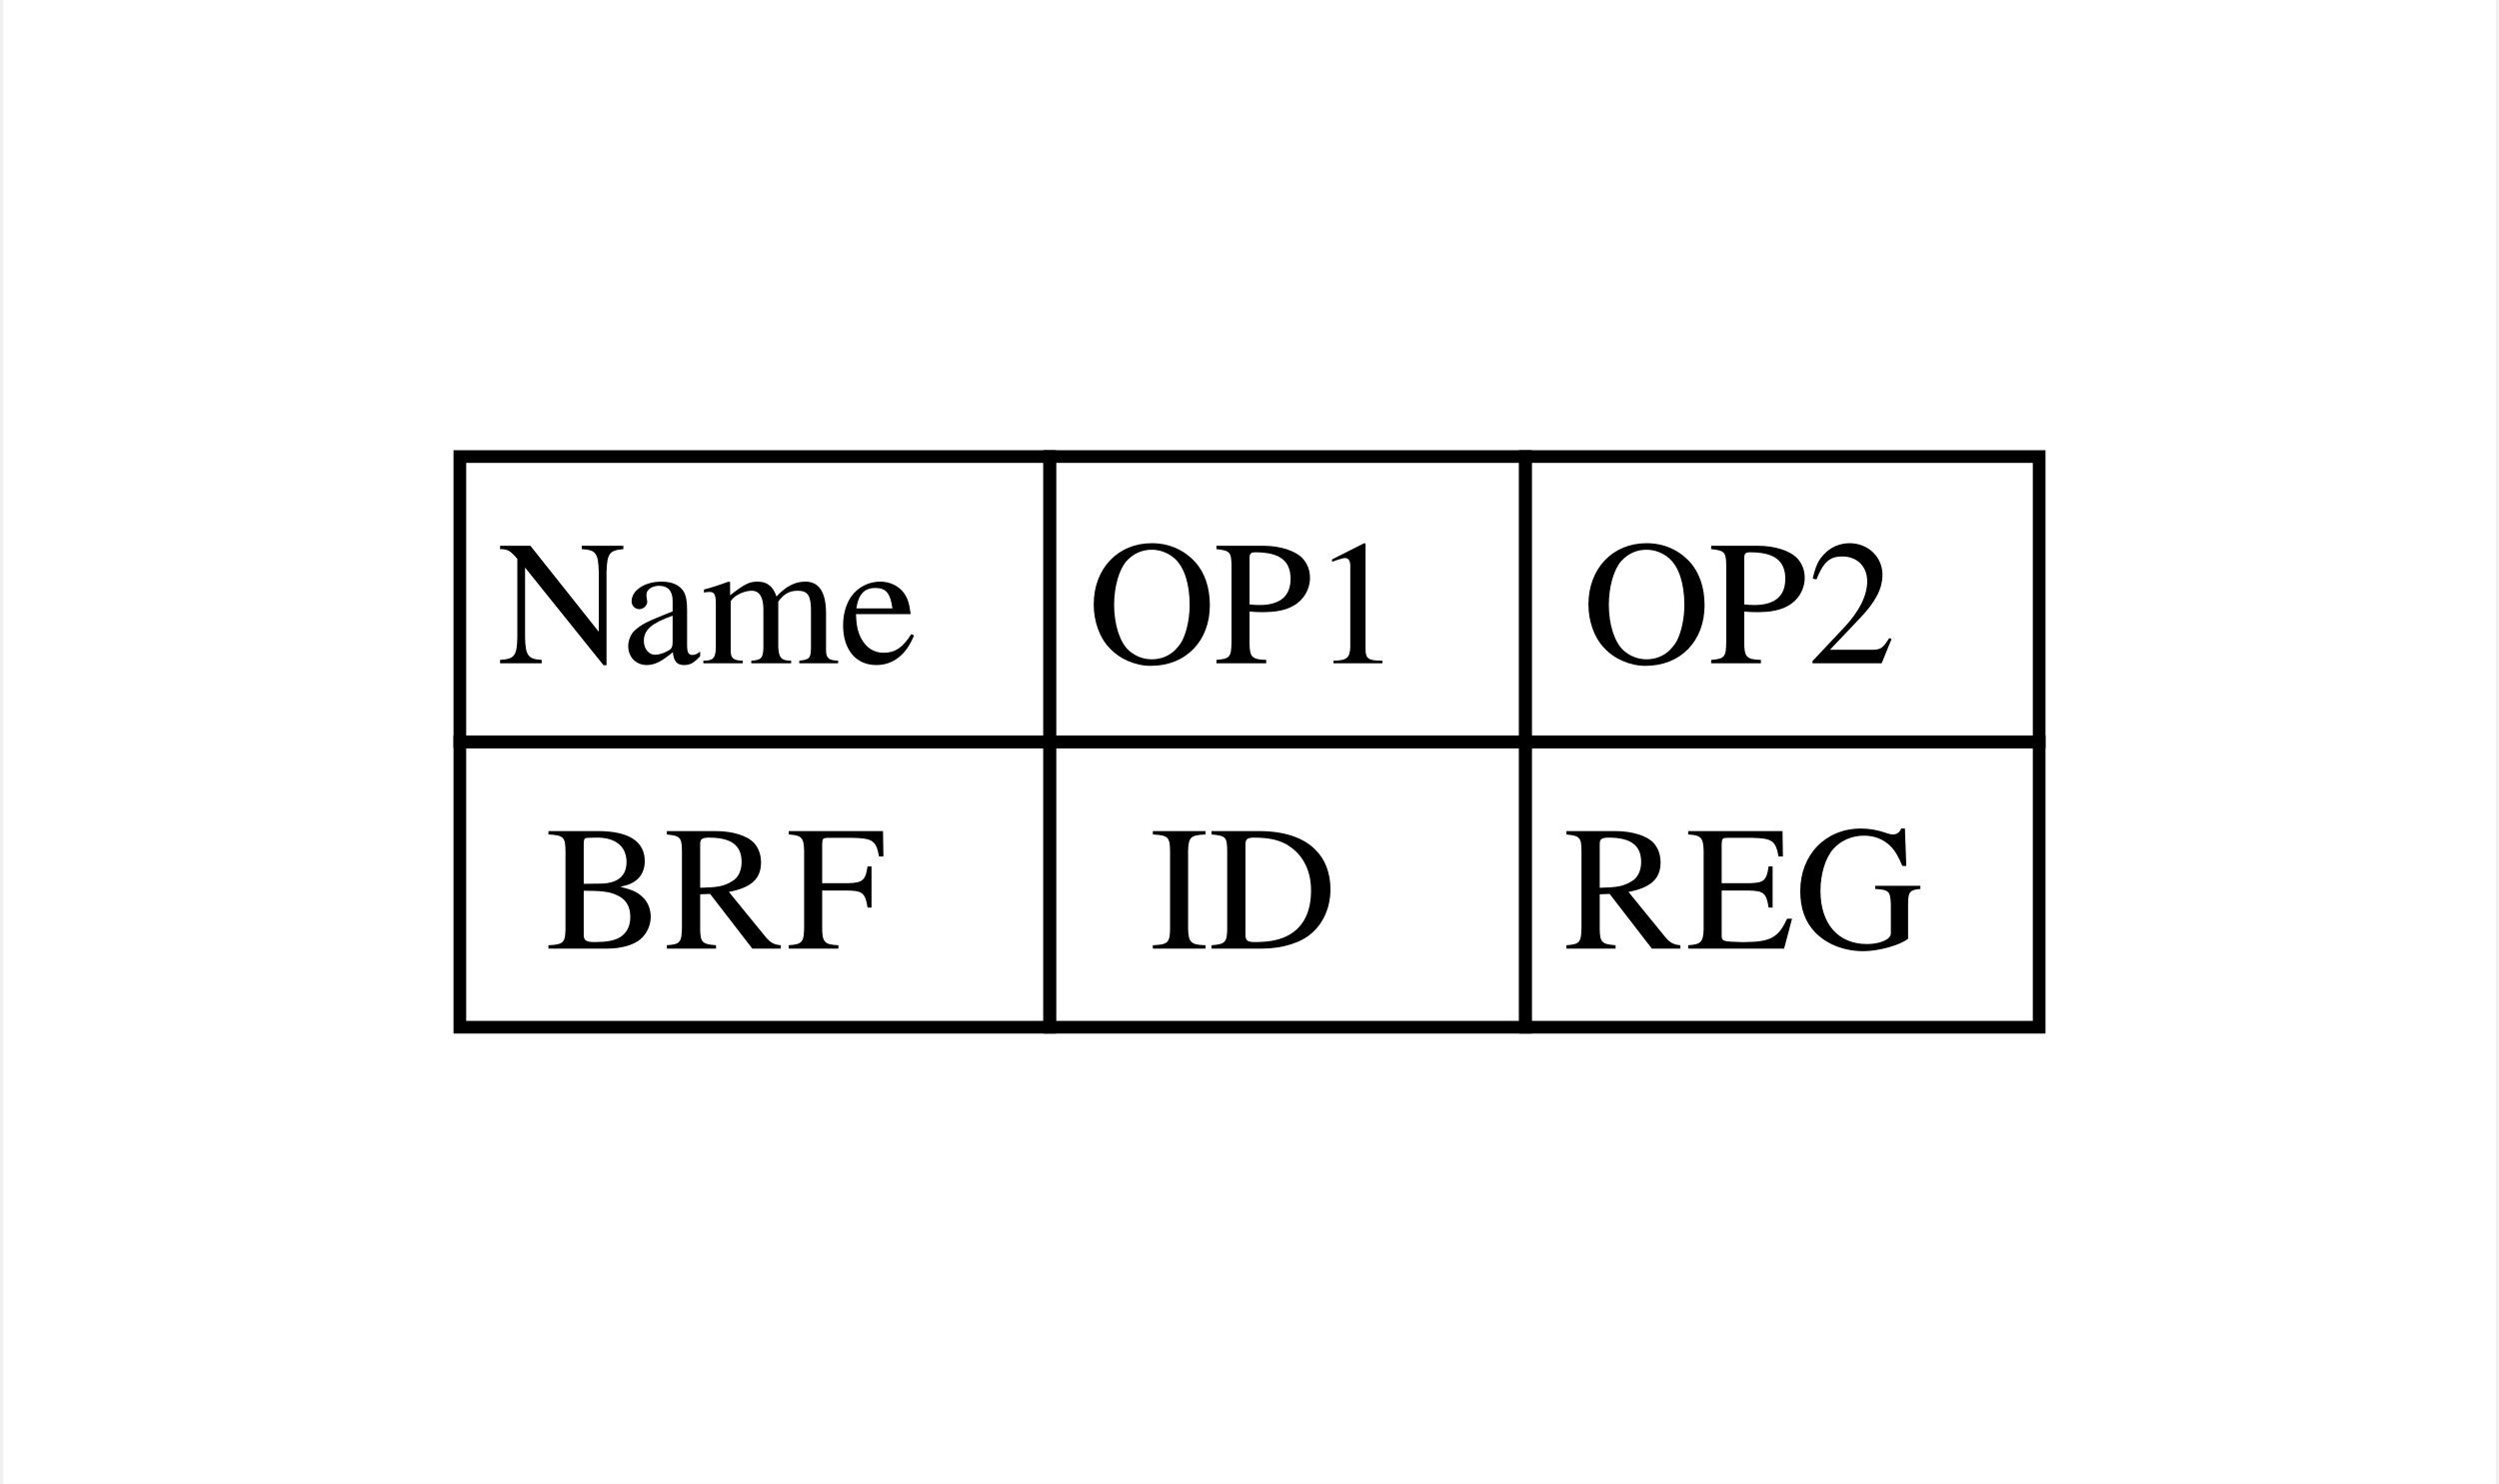
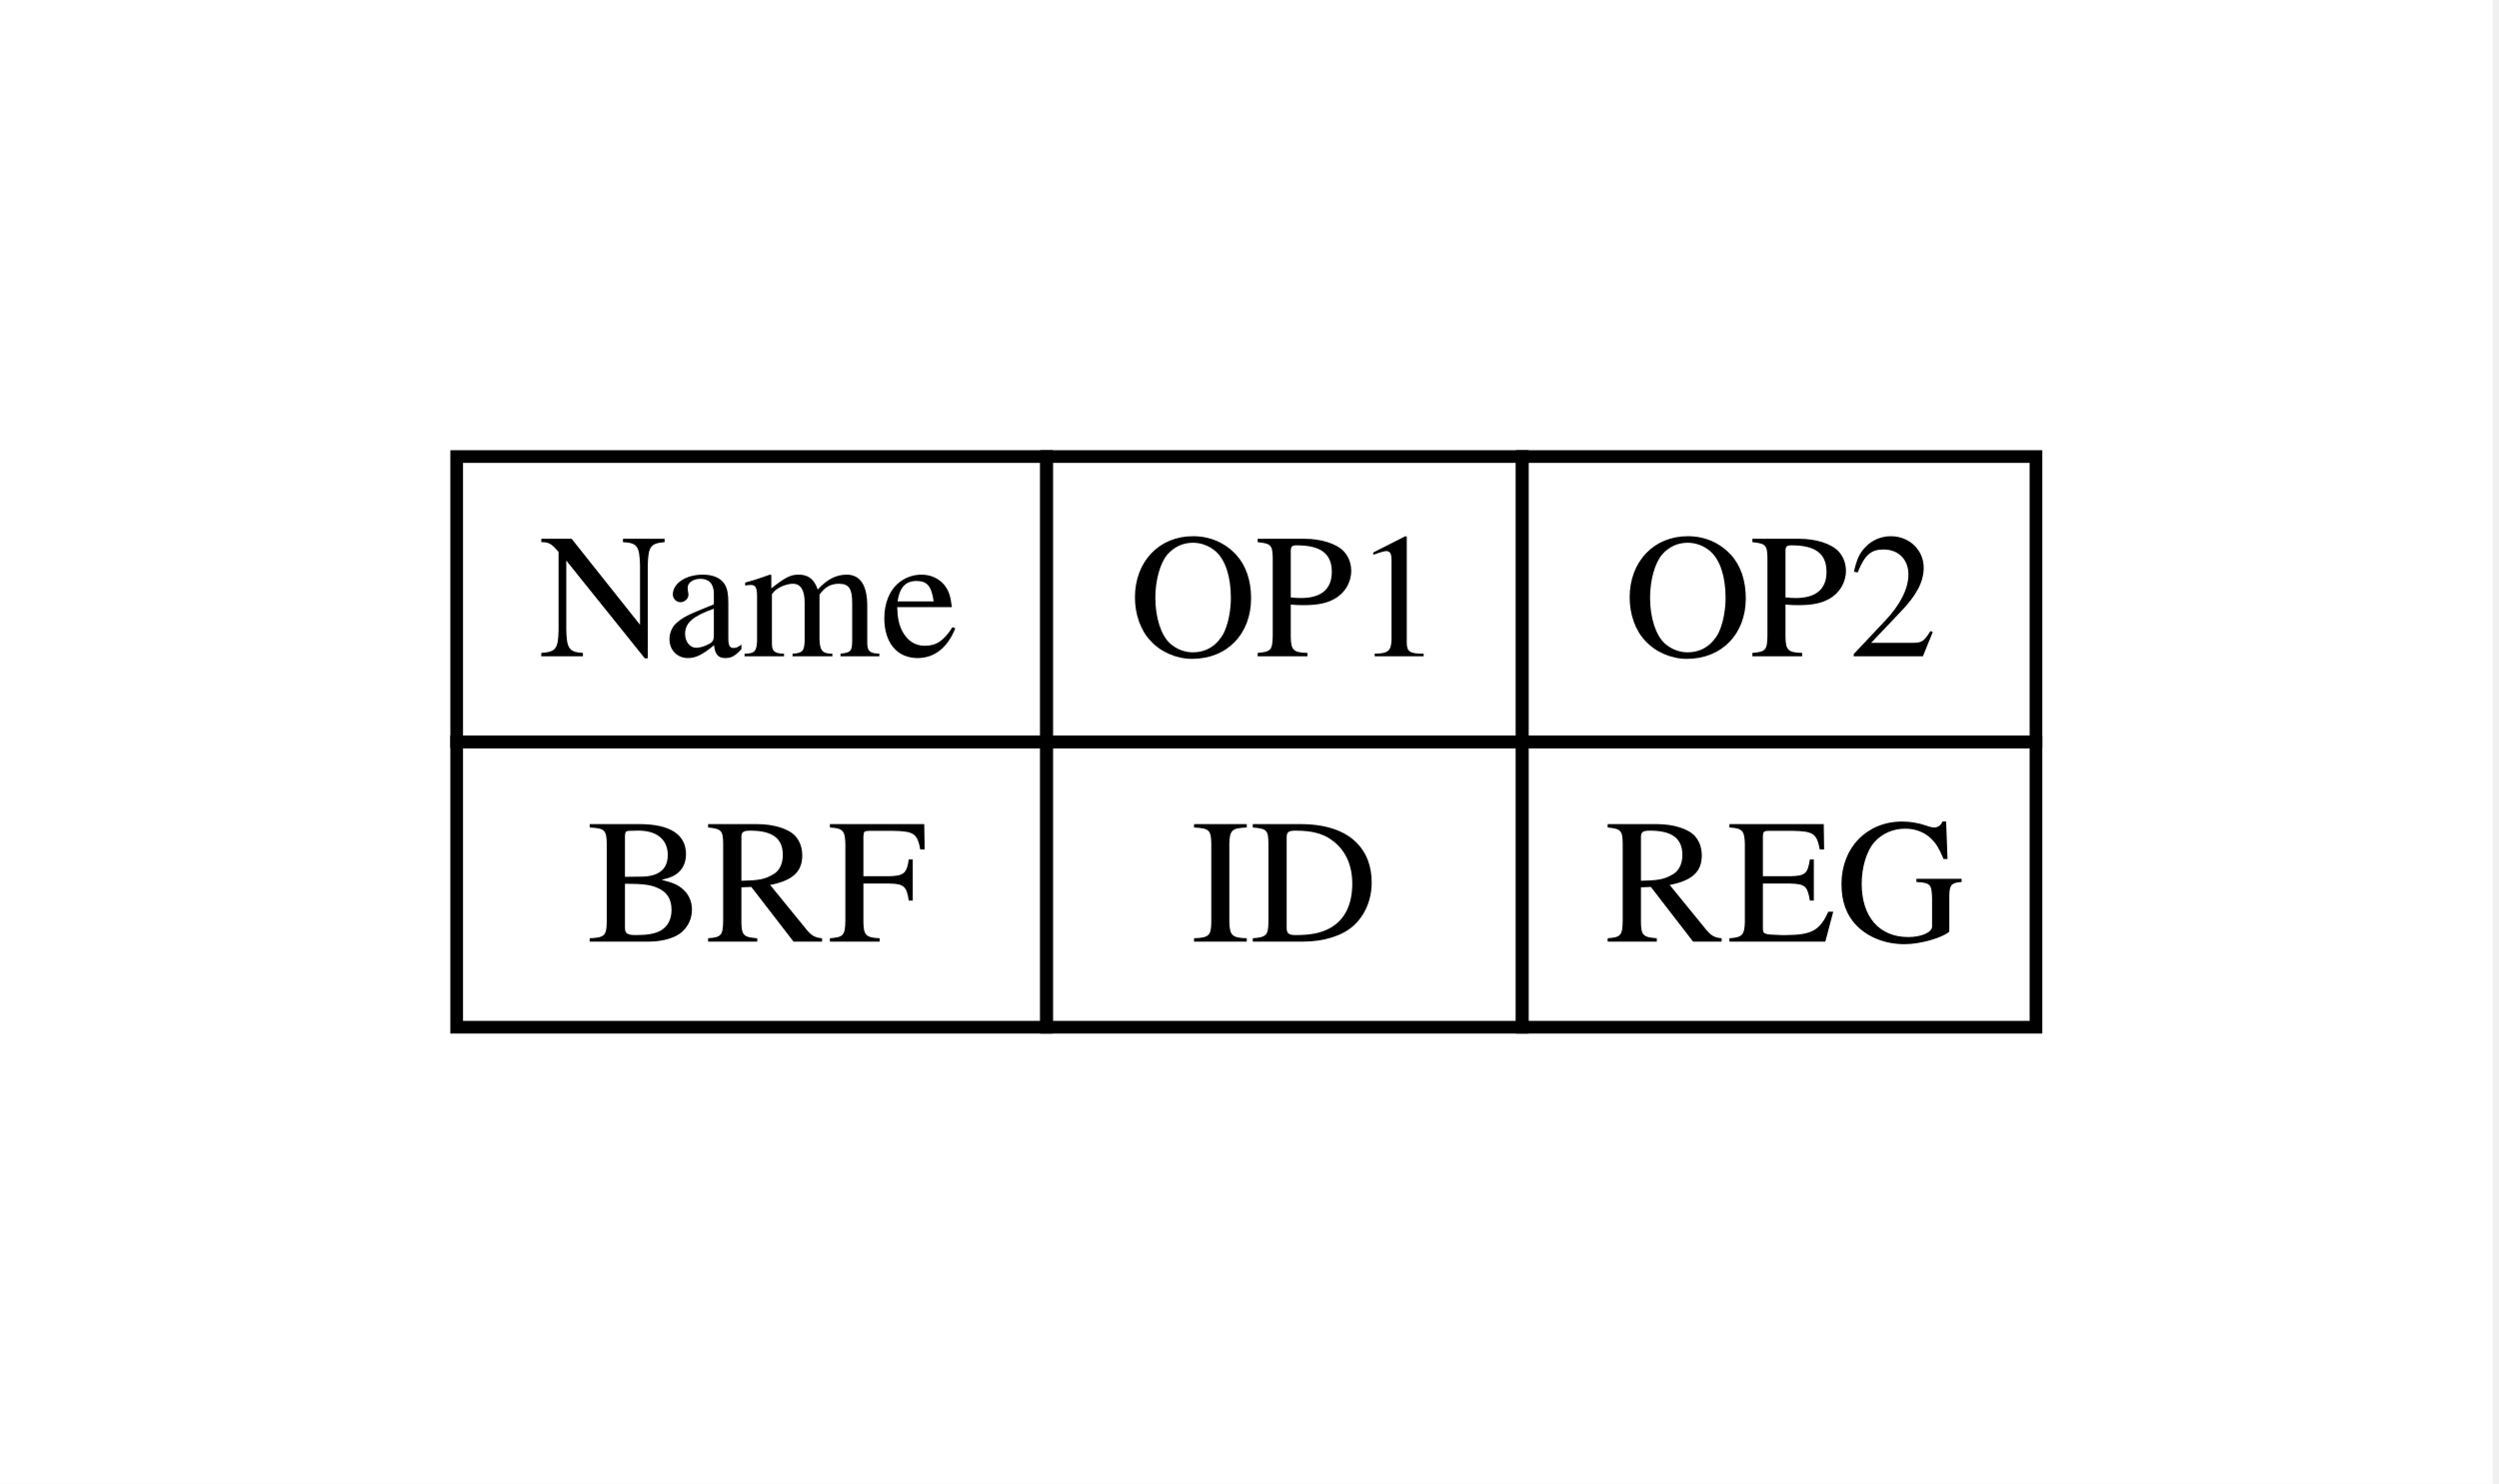
- <svg xmlns="http://www.w3.org/2000/svg" width="197pt" height="117pt" viewBox="0.00 0.00 196.50 117.00">
+ <svg xmlns="http://www.w3.org/2000/svg" width="197pt" height="117pt" viewBox="0.00 0.00 197.00 117.00">
  <g id="graph0" class="graph" transform="scale(1 1) rotate(0) translate(36 81)">
    <polygon fill="white" stroke="none" points="-36,36 -36,-81 160.5,-81 160.5,36 -36,36" />
    <g id="node1" class="node">
      <polygon fill="none" stroke="black" points="0,-22.5 0,-45 46.5,-45 46.5,-22.5 0,-22.5" />
-       <text text-anchor="start" x="3" y="-28.7" font-family="Times,serif" font-size="14.00"> Name </text>
+       <text xml:space="preserve" text-anchor="start" x="3" y="-29.25" font-family="Times,serif" font-size="14.00"> Name </text>
      <polygon fill="none" stroke="black" points="46.5,-22.5 46.5,-45 84,-45 84,-22.5 46.5,-22.5" />
-       <text text-anchor="start" x="49.5" y="-28.7" font-family="Times,serif" font-size="14.00"> OP1 </text>
+       <text xml:space="preserve" text-anchor="start" x="49.5" y="-29.25" font-family="Times,serif" font-size="14.00"> OP1 </text>
      <polygon fill="none" stroke="black" points="84,-22.5 84,-45 124.5,-45 124.5,-22.5 84,-22.5" />
-       <text text-anchor="start" x="88.5" y="-28.7" font-family="Times,serif" font-size="14.00"> OP2 </text>
+       <text xml:space="preserve" text-anchor="start" x="88.5" y="-29.25" font-family="Times,serif" font-size="14.00"> OP2 </text>
      <polygon fill="none" stroke="black" points="0,0 0,-22.5 46.5,-22.5 46.5,0 0,0" />
-       <text text-anchor="start" x="6.75" y="-6.2" font-family="Times,serif" font-size="14.00"> BRF </text>
+       <text xml:space="preserve" text-anchor="start" x="6.75" y="-6.75" font-family="Times,serif" font-size="14.00"> BRF </text>
      <polygon fill="none" stroke="black" points="46.5,0 46.5,-22.5 84,-22.5 84,0 46.5,0" />
-       <text text-anchor="start" x="54.38" y="-6.2" font-family="Times,serif" font-size="14.00"> ID </text>
+       <text xml:space="preserve" text-anchor="start" x="54.38" y="-6.75" font-family="Times,serif" font-size="14.00"> ID </text>
      <polygon fill="none" stroke="black" points="84,0 84,-22.5 124.5,-22.5 124.5,0 84,0" />
-       <text text-anchor="start" x="87" y="-6.2" font-family="Times,serif" font-size="14.00"> REG </text>
+       <text xml:space="preserve" text-anchor="start" x="87" y="-6.75" font-family="Times,serif" font-size="14.00"> REG </text>
    </g>
  </g>
</svg>
